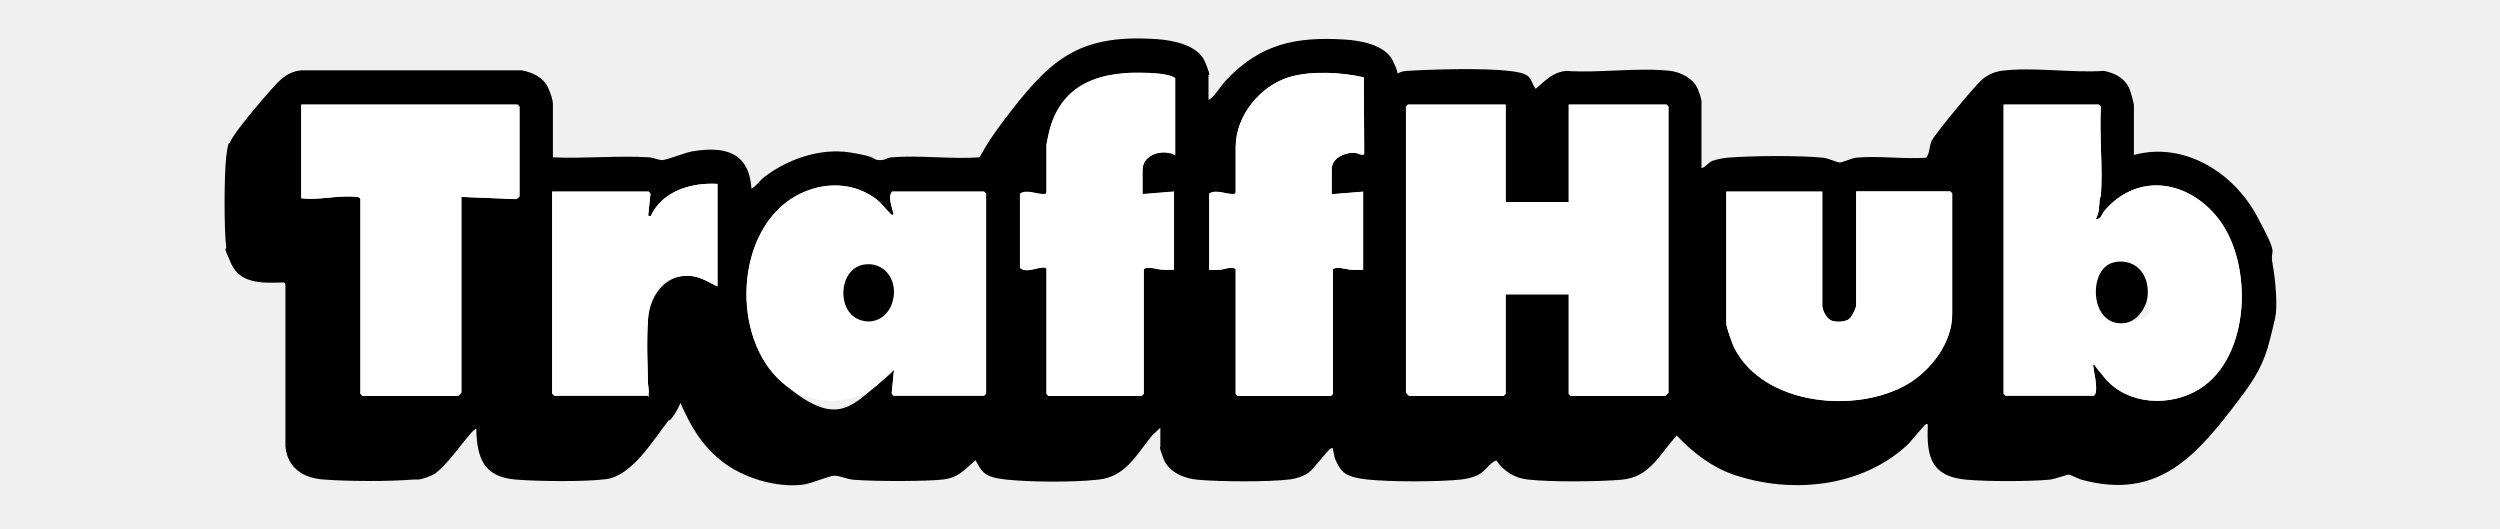
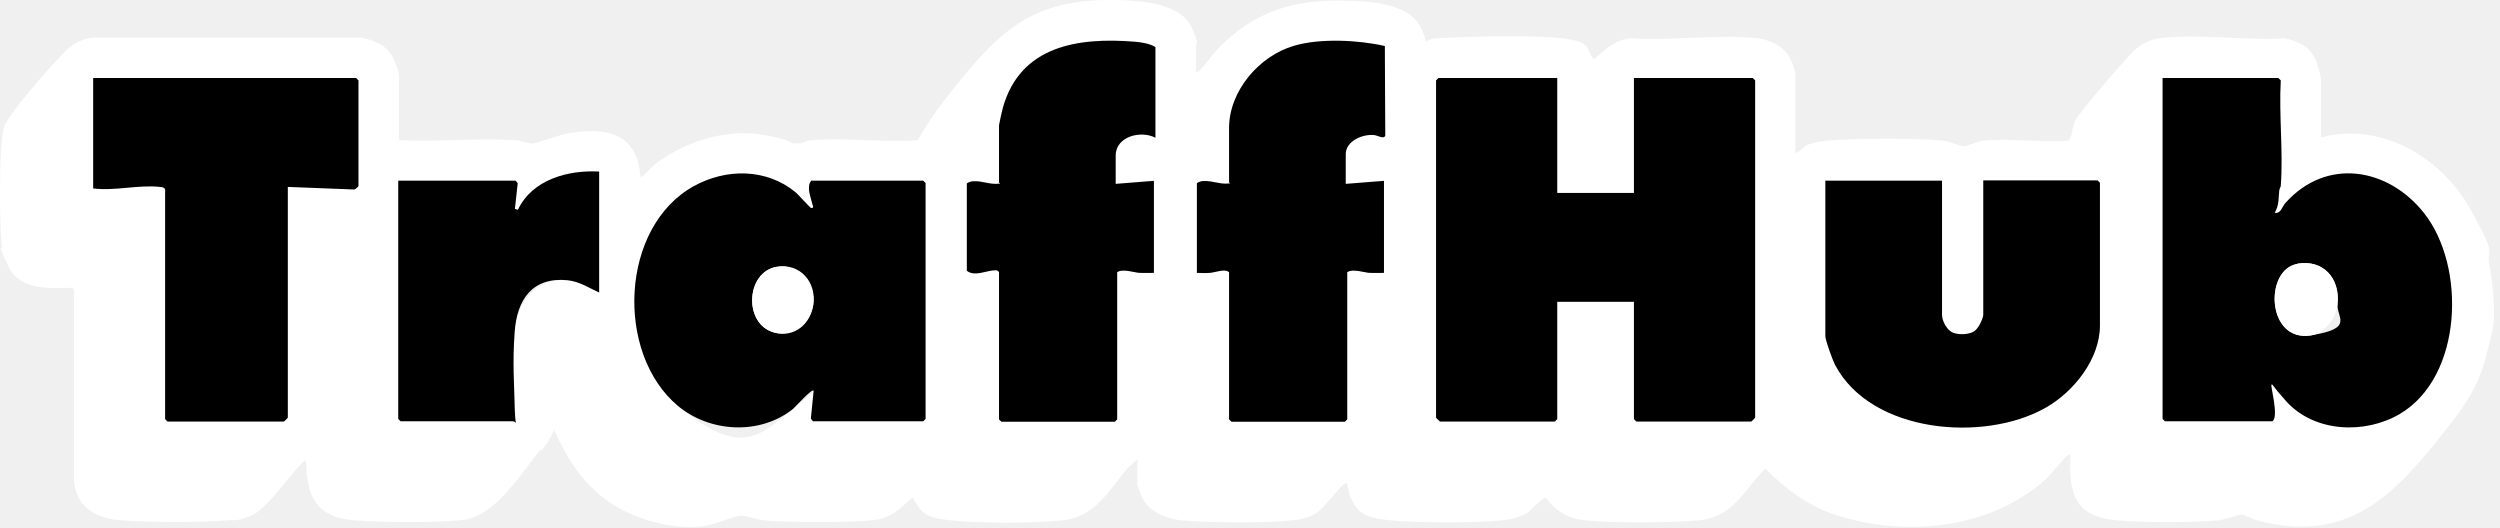
- <svg xmlns="http://www.w3.org/2000/svg" width="227" height="48" viewBox="0 0 227 48" fill="none">
-   <g id="Ð»Ð¾Ð³Ð¾" clip-path="url(#clip0_355_3301)">
-     <path id="Vector" d="M109.684 9.031C109.862 9.064 109.926 8.964 110.039 8.865C110.475 8.449 110.878 7.767 111.298 7.318C114.428 3.975 117.672 3.309 122.126 3.592C123.53 3.675 125.773 4.074 126.467 5.505C127.16 6.935 126.709 6.619 126.935 6.652C127.209 6.519 127.435 6.453 127.741 6.436C130.13 6.287 134.713 6.17 137.02 6.436C139.328 6.702 138.779 7.168 139.441 8.066C140.344 7.301 140.942 6.586 142.184 6.436C145.202 6.652 148.703 6.104 151.673 6.436C152.625 6.553 153.787 7.135 154.174 8.116C154.561 9.097 154.497 9.264 154.497 9.314V15.268C154.9 15.168 155.094 14.752 155.497 14.603C155.901 14.453 156.514 14.353 156.837 14.32C158.983 14.137 163.42 14.104 165.551 14.32C165.922 14.353 166.842 14.752 167.035 14.752C167.326 14.752 168.116 14.37 168.52 14.32C170.537 14.12 172.861 14.47 174.91 14.32C175.233 13.871 175.168 13.272 175.394 12.79C175.701 12.141 179.364 7.734 179.961 7.235C180.558 6.736 181.155 6.503 181.801 6.42C184.657 6.07 188.126 6.636 191.047 6.436C192.08 6.652 192.967 7.101 193.387 8.149C193.468 8.332 193.758 9.397 193.758 9.53V14.07C198.26 12.84 202.763 15.601 204.925 19.609C207.087 23.617 206.055 22.37 206.345 23.933C206.635 25.497 206.813 27.842 206.587 28.857C206.361 29.871 206.264 30.187 206.103 30.852C205.587 33.015 204.683 34.478 203.376 36.191C199.487 41.331 196.033 45.472 189.014 43.559C188.74 43.493 187.997 43.11 187.868 43.094C187.626 43.094 186.545 43.526 186.045 43.559C184.092 43.726 180.542 43.726 178.589 43.559C175.539 43.293 174.926 41.713 175.039 38.836C175.039 38.736 175.088 38.47 174.926 38.487C174.765 38.503 173.474 40.15 173.151 40.433C168.972 44.275 162.597 44.873 157.401 43.094C155.416 42.412 153.69 41.081 152.254 39.551C150.624 41.297 149.833 43.327 147.219 43.559C145.153 43.742 140.78 43.776 138.747 43.543C137.504 43.41 136.568 42.811 135.858 41.797C135.197 42.079 134.874 42.811 134.196 43.127C133.518 43.443 133.002 43.493 132.647 43.543C130.646 43.759 126.208 43.759 124.191 43.543C122.174 43.327 121.787 42.894 121.287 41.813C121.125 41.48 121.141 41.198 121.045 40.882C120.948 40.566 121.125 40.666 120.867 40.715C120.609 40.765 119.302 42.562 118.85 42.894C118.398 43.227 117.704 43.46 117.172 43.526C115.219 43.776 110.733 43.742 108.732 43.559C107.554 43.46 106.118 42.878 105.65 41.663C105.182 40.449 105.359 40.616 105.359 40.549V38.836L104.617 39.535C103.181 41.281 102.229 43.26 99.792 43.543C97.355 43.826 93.289 43.759 91.336 43.543C89.384 43.327 89.174 42.894 88.577 41.78C87.544 42.678 87.044 43.377 85.591 43.543C84.139 43.709 79.459 43.726 77.475 43.559C76.926 43.51 76.248 43.194 75.764 43.194C75.28 43.194 73.65 43.925 72.892 44.009C70.503 44.308 67.469 43.393 65.565 41.896C63.661 40.399 62.628 38.537 61.789 36.591C61.563 37.09 61.37 37.472 61.047 37.904C60.724 38.337 60.789 38.071 60.708 38.171C59.272 40.017 57.384 43.21 55.012 43.51C53.108 43.759 48.751 43.709 46.798 43.543C43.958 43.293 43.296 41.647 43.248 38.936C42.78 38.936 40.456 42.645 39.214 43.16C37.971 43.676 37.939 43.51 37.535 43.543C35.373 43.726 31.565 43.709 29.402 43.543C27.579 43.41 26.11 42.545 25.917 40.532V25.796C25.901 25.796 25.804 25.646 25.804 25.646C24.093 25.68 21.882 25.879 21.011 23.983C20.14 22.087 20.575 22.769 20.543 22.47C20.333 20.923 20.349 15.784 20.543 14.22C20.737 12.657 20.801 13.122 20.882 12.923C21.221 12.058 23.851 8.981 24.61 8.149C25.368 7.318 26.029 6.519 27.353 6.386H47.379C48.379 6.586 49.364 7.018 49.799 8.033C50.235 9.047 50.203 9.397 50.203 9.513V14.287C53.075 14.42 56.109 14.104 58.965 14.287C59.353 14.32 59.804 14.536 60.111 14.536C60.563 14.536 62.177 13.854 62.887 13.738C65.711 13.272 68.018 13.738 68.228 17.131C68.68 16.898 68.938 16.449 69.325 16.133C71.455 14.453 74.473 13.422 77.152 13.838C79.831 14.253 79.169 14.503 79.798 14.536C80.428 14.569 80.524 14.32 80.944 14.287C83.51 14.07 86.35 14.47 88.948 14.287C89.529 13.189 90.223 12.158 90.965 11.176C95.193 5.571 97.678 3.027 105.101 3.559C106.521 3.659 108.78 4.091 109.41 5.605C110.039 7.118 109.732 6.752 109.732 6.819V8.998L109.684 9.031ZM106.715 14.104V7.085C106.328 6.819 105.634 6.719 105.166 6.669C100.938 6.32 96.613 6.952 95.322 11.742C95.274 11.892 95.032 13.023 95.032 13.106V17.463C94.951 17.58 94.919 17.613 94.773 17.613C94.144 17.613 93.16 17.164 92.627 17.58V24.299C93.208 24.798 94.16 24.249 94.773 24.266C95.387 24.283 94.951 24.316 95.032 24.416V35.742L95.209 35.925H103.681L103.859 35.742V24.416C104.246 24.133 105.037 24.449 105.521 24.466C106.005 24.482 106.247 24.466 106.602 24.466V17.38L103.746 17.613V15.434C103.746 13.937 105.666 13.472 106.731 14.07L106.715 14.104ZM120.915 17.646V15.351C120.915 14.32 122.174 13.804 123.029 13.871C123.885 13.937 123.788 14.22 123.869 13.904L123.836 7.018C121.884 6.553 118.979 6.403 117.043 7.002C114.444 7.8 112.201 10.478 112.201 13.339V17.463C112.121 17.58 112.088 17.613 111.943 17.613C111.314 17.613 110.33 17.164 109.797 17.58V24.482C110.12 24.482 110.443 24.499 110.765 24.482C111.088 24.466 111.879 24.133 112.201 24.432V35.759L112.379 35.942H120.851L121.028 35.759V24.432C121.416 24.15 122.206 24.466 122.691 24.482C123.175 24.499 123.417 24.482 123.772 24.482V17.397L120.915 17.63V17.646ZM41.892 17.879L46.862 18.079C46.943 18.079 47.169 17.846 47.169 17.813V9.68L46.992 9.497H27.353V17.996C28.934 18.212 30.758 17.68 32.339 17.879C33.921 18.079 32.63 17.879 32.726 18.062V35.759L32.904 35.942H41.602C41.618 35.942 41.892 35.676 41.892 35.642V17.879ZM136.714 9.497H127.838L127.661 9.68V35.642C127.661 35.659 127.919 35.942 127.951 35.942H136.536L136.714 35.759V26.728H142.442V35.759L142.62 35.942H151.205C151.221 35.942 151.495 35.676 151.495 35.642V9.68L151.318 9.497H142.442V18.345H136.714V9.497ZM190.757 17.813C190.95 15.185 190.611 12.324 190.757 9.68L190.579 9.497H181.93V35.742L182.107 35.925H190.127C190.66 35.593 189.982 33.198 190.063 33.098C190.628 33.214 190.821 33.979 191.16 34.379C193.258 36.79 197.034 36.94 199.648 35.36C204.344 32.499 204.618 24 201.456 19.892C198.744 16.382 194.145 15.601 191.112 19.11C190.87 19.393 190.773 19.958 190.305 19.875C190.628 19.243 190.579 18.794 190.644 18.162C190.708 17.53 190.757 17.863 190.757 17.813ZM65.146 16.698C62.806 16.565 60.127 17.314 59.078 19.642L58.852 19.576L59.062 17.596L58.901 17.397H50.138V35.742L50.316 35.925H58.675C59.111 35.925 58.852 35.011 58.836 34.811C58.804 32.981 58.723 30.819 58.836 29.023C58.949 27.227 60.143 24.815 62.79 25.064C63.677 25.148 64.371 25.646 65.146 26.012V16.698ZM81.121 35.925H89.368L89.545 35.742V17.58L89.368 17.397H81.008C80.621 17.896 80.976 18.661 81.089 19.21C81.202 19.759 81.251 19.526 81.008 19.509C80.766 19.493 80.008 18.445 79.814 18.278C77.652 16.449 74.65 16.449 72.246 17.813C66.727 20.94 66.34 30.686 71.052 34.744C75.764 38.803 77.168 37.006 79.637 34.977C82.106 32.948 81.041 33.397 81.186 33.563L80.976 35.726L81.138 35.925H81.121ZM165.454 17.397H156.756V29.372C156.756 29.688 157.305 31.235 157.482 31.584C160.177 36.857 168.6 37.589 173.216 34.877C175.313 33.647 177.266 31.135 177.266 28.541V17.563L177.089 17.38H168.552V27.709C168.552 27.942 168.116 28.79 167.923 28.956C167.568 29.239 166.696 29.272 166.293 29.106C165.889 28.94 165.47 28.208 165.47 27.726V17.397H165.454Z" fill="black" />
-     <path id="Vector_2" d="M136.713 9.497V18.345H142.442V9.497H151.317L151.495 9.68V35.643C151.495 35.659 151.236 35.942 151.204 35.942H142.619L142.442 35.759V26.728H136.713V35.759L136.536 35.942H127.951C127.934 35.942 127.66 35.676 127.66 35.643V9.68L127.838 9.497H136.713Z" fill="white" />
-     <path id="Vector_3" d="M190.757 17.813C190.757 17.863 190.66 18.012 190.644 18.162C190.579 18.794 190.644 19.26 190.305 19.875C190.773 19.958 190.853 19.393 191.112 19.11C194.162 15.601 198.761 16.382 201.456 19.892C204.618 24 204.36 32.499 199.648 35.36C197.05 36.94 193.258 36.79 191.16 34.379C189.062 31.967 190.628 33.198 190.063 33.098C189.966 33.198 190.644 35.593 190.127 35.925H182.107L181.93 35.742V9.497H190.579L190.757 9.68C190.611 12.341 190.95 15.185 190.757 17.813ZM191.999 23.8C189.514 24.233 189.675 29.838 193 29.306C196.324 28.773 194.888 27.925 195.001 26.877C195.194 24.931 193.952 23.451 191.999 23.784V23.8Z" fill="white" />
-     <path id="Vector_4" d="M81.121 35.925L80.959 35.726L81.169 33.564C81.024 33.397 79.797 34.828 79.62 34.977C77.151 37.007 73.423 36.79 71.035 34.745C66.323 30.686 66.71 20.94 72.229 17.813C74.633 16.449 77.635 16.449 79.797 18.279C80.007 18.445 80.911 19.509 80.992 19.509C81.234 19.509 81.088 19.276 81.072 19.21C80.959 18.661 80.604 17.896 80.992 17.397H89.35L89.528 17.58V35.742L89.35 35.925H81.104H81.121ZM78.393 24.033C76.183 24.433 75.924 28.158 77.974 29.006C79.394 29.588 80.911 28.457 81.137 26.977C81.363 25.497 80.136 23.717 78.393 24.033Z" fill="white" />
-     <path id="Vector_5" d="M41.892 17.879V35.643C41.892 35.659 41.634 35.942 41.602 35.942H32.904L32.726 35.759V18.062C32.629 17.896 32.5 17.896 32.339 17.879C30.758 17.696 28.934 18.212 27.352 17.996V9.497H46.991L47.169 9.68V17.813C47.169 17.846 46.943 18.062 46.862 18.079L41.892 17.879Z" fill="white" />
-     <path id="Vector_6" d="M165.453 17.397V27.726C165.453 28.208 165.824 28.923 166.276 29.106C166.728 29.289 167.551 29.256 167.906 28.956C168.261 28.657 168.535 27.942 168.535 27.709V17.38H177.072L177.249 17.563V28.541C177.249 31.135 175.297 33.647 173.199 34.878C168.6 37.572 160.16 36.857 157.465 31.584C157.288 31.235 156.739 29.688 156.739 29.372V17.397H165.437H165.453Z" fill="white" />
-     <path id="Vector_7" d="M106.714 14.104C105.649 13.505 103.729 13.971 103.729 15.468V17.647L106.585 17.414V24.499C106.23 24.499 105.859 24.516 105.504 24.499C105.149 24.483 104.229 24.15 103.842 24.449V35.776L103.664 35.959H95.192L95.015 35.776V24.449C94.934 24.333 94.902 24.299 94.757 24.299C94.143 24.283 93.191 24.832 92.61 24.333V17.613C93.143 17.198 94.127 17.663 94.757 17.647C95.386 17.63 94.934 17.597 95.015 17.497V13.139C95.015 13.073 95.257 11.925 95.305 11.775C96.612 7.002 100.937 6.353 105.149 6.703C105.617 6.736 106.311 6.852 106.698 7.118V14.137L106.714 14.104Z" fill="white" />
-     <path id="Vector_8" d="M120.915 17.646L123.772 17.413V24.499C123.417 24.499 123.045 24.515 122.69 24.499C122.335 24.482 121.416 24.149 121.028 24.449V35.776L120.851 35.959H112.379L112.201 35.776V24.449C111.879 24.149 111.201 24.466 110.765 24.499C110.329 24.532 110.12 24.499 109.797 24.499V17.596C110.329 17.181 111.314 17.646 111.943 17.63C112.572 17.613 112.121 17.58 112.201 17.48V13.355C112.201 10.494 114.444 7.8 117.042 7.018C118.979 6.42 121.884 6.569 123.836 7.035L123.868 13.921C123.788 14.237 123.32 13.921 123.029 13.887C122.174 13.804 120.915 14.336 120.915 15.368V17.663V17.646Z" fill="white" />
-     <path id="Vector_9" d="M65.145 16.698V26.012C64.371 25.647 63.677 25.164 62.789 25.064C60.159 24.798 59.013 26.545 58.836 29.023C58.658 31.501 58.803 32.981 58.836 34.811C58.868 36.641 59.11 35.925 58.674 35.925H50.315L50.138 35.742V17.397H58.9L59.062 17.596L58.852 19.576L59.078 19.642C60.143 17.314 62.821 16.565 65.145 16.698Z" fill="white" />
-     <path id="Vector_10" d="M191.998 23.8C193.951 23.451 195.194 24.948 195 26.894C194.903 27.942 194.048 29.156 192.999 29.322C189.691 29.838 189.513 24.249 191.998 23.817V23.8Z" fill="black" />
-     <path id="Vector_11" d="M78.394 24.033C80.153 23.717 81.411 25.214 81.137 26.977C80.863 28.74 79.378 29.588 77.974 29.006C75.925 28.158 76.183 24.432 78.394 24.033Z" fill="black" />
-   </g>
-   <defs>
-     <clipPath id="clip0_355_3301">
-       <rect width="227" height="48" fill="white" />
-     </clipPath>
-   </defs>
+ <svg xmlns="http://www.w3.org/2000/svg" width="185" height="39" viewBox="0 0 185 39" fill="none">
+   <path d="M88.46 5.326C88.635 5.358 88.699 5.262 88.811 5.166C89.243 4.766 89.642 4.111 90.058 3.679C93.159 0.466 96.373 -0.173 100.785 0.098C102.176 0.178 104.398 0.562 105.085 1.937C105.773 3.312 105.325 3.008 105.549 3.04C105.821 2.912 106.045 2.848 106.348 2.832C108.714 2.688 113.255 2.576 115.541 2.832C117.827 3.088 117.283 3.535 117.939 4.399C118.834 3.663 119.425 2.976 120.656 2.832C123.646 3.04 127.115 2.512 130.056 2.832C131 2.944 132.151 3.503 132.534 4.447C132.918 5.39 132.854 5.55 132.854 5.598V11.321C133.254 11.225 133.446 10.825 133.845 10.681C134.245 10.537 134.852 10.442 135.172 10.41C137.298 10.234 141.695 10.202 143.805 10.41C144.172 10.442 145.084 10.825 145.276 10.825C145.563 10.825 146.347 10.458 146.746 10.41C148.745 10.218 151.047 10.553 153.077 10.41C153.397 9.978 153.333 9.402 153.557 8.939C153.86 8.315 157.489 4.079 158.081 3.599C158.672 3.12 159.264 2.896 159.903 2.816C162.733 2.48 166.17 3.024 169.063 2.832C170.087 3.04 170.966 3.471 171.382 4.479C171.461 4.655 171.749 5.678 171.749 5.806V10.17C176.209 8.987 180.67 11.641 182.812 15.493C184.954 19.346 183.931 18.147 184.219 19.65C184.506 21.153 184.682 23.407 184.458 24.382C184.235 25.357 184.139 25.661 183.979 26.3C183.467 28.378 182.572 29.785 181.277 31.432C177.424 36.372 174.003 40.352 167.049 38.514C166.777 38.45 166.042 38.082 165.914 38.066C165.674 38.066 164.603 38.482 164.108 38.514C162.173 38.674 158.656 38.674 156.722 38.514C153.7 38.258 153.093 36.739 153.205 33.974C153.205 33.878 153.253 33.622 153.093 33.638C152.933 33.654 151.654 35.237 151.334 35.508C147.194 39.201 140.879 39.777 135.732 38.066C133.765 37.411 132.055 36.132 130.632 34.661C129.017 36.34 128.234 38.29 125.644 38.514C123.598 38.69 119.265 38.722 117.251 38.498C116.02 38.37 115.093 37.795 114.39 36.819C113.734 37.091 113.414 37.795 112.743 38.098C112.072 38.402 111.56 38.45 111.208 38.498C109.226 38.706 104.83 38.706 102.831 38.498C100.833 38.29 100.449 37.874 99.954 36.835C99.794 36.516 99.81 36.244 99.714 35.94C99.618 35.636 99.794 35.732 99.538 35.78C99.282 35.828 97.987 37.555 97.54 37.874C97.092 38.194 96.405 38.418 95.877 38.482C93.943 38.722 89.499 38.69 87.516 38.514C86.349 38.418 84.926 37.858 84.463 36.691C83.999 35.525 84.175 35.684 84.175 35.62V33.974L83.44 34.645C82.017 36.324 81.074 38.226 78.66 38.498C76.246 38.77 72.217 38.706 70.283 38.498C68.348 38.29 68.141 37.874 67.549 36.803C66.526 37.667 66.03 38.338 64.592 38.498C63.153 38.658 58.517 38.674 56.55 38.514C56.007 38.466 55.335 38.162 54.856 38.162C54.376 38.162 52.762 38.866 52.01 38.946C49.644 39.233 46.639 38.354 44.752 36.915C42.866 35.477 41.843 33.686 41.011 31.816C40.788 32.295 40.596 32.663 40.276 33.078C39.956 33.494 40.02 33.238 39.94 33.334C38.518 35.109 36.647 38.178 34.297 38.466C32.411 38.706 28.094 38.658 26.16 38.498C23.346 38.258 22.691 36.675 22.643 34.07C22.179 34.07 19.877 37.635 18.646 38.13C17.415 38.626 17.383 38.466 16.984 38.498C14.841 38.674 11.069 38.658 8.927 38.498C7.12 38.37 5.665 37.539 5.473 35.604V21.44C5.457 21.44 5.362 21.297 5.362 21.297C3.667 21.328 1.477 21.52 0.614 19.698C-0.25 17.875 0.182 18.531 0.15 18.243C-0.058 16.756 -0.042 11.816 0.15 10.314C0.342 8.811 0.406 9.259 0.486 9.067C0.821 8.235 3.427 5.278 4.179 4.479C4.93 3.679 5.585 2.912 6.896 2.784H26.735C27.727 2.976 28.702 3.392 29.134 4.367C29.565 5.342 29.533 5.678 29.533 5.79V10.378C32.379 10.506 35.384 10.202 38.214 10.378C38.597 10.41 39.045 10.617 39.349 10.617C39.797 10.617 41.395 9.962 42.099 9.85C44.896 9.402 47.182 9.85 47.39 13.111C47.838 12.888 48.093 12.456 48.477 12.152C50.587 10.537 53.577 9.546 56.231 9.946C58.884 10.346 58.229 10.585 58.852 10.617C59.476 10.649 59.572 10.41 59.987 10.378C62.529 10.17 65.343 10.553 67.917 10.378C68.492 9.323 69.18 8.331 69.915 7.388C74.104 2.001 76.566 -0.445 83.919 0.066C85.326 0.162 87.564 0.578 88.188 2.033C88.811 3.487 88.507 3.136 88.507 3.2V5.294L88.46 5.326ZM85.518 10.202V3.456C85.134 3.2 84.447 3.104 83.983 3.056C79.795 2.72 75.51 3.328 74.231 7.932C74.183 8.076 73.944 9.163 73.944 9.243V13.431C73.864 13.543 73.832 13.575 73.688 13.575C73.064 13.575 72.089 13.143 71.562 13.543V20.002C72.137 20.481 73.08 19.954 73.688 19.97C74.295 19.986 73.864 20.018 73.944 20.113V31L74.12 31.176H82.513L82.688 31V20.113C83.072 19.842 83.855 20.145 84.335 20.161C84.814 20.177 85.054 20.161 85.406 20.161V13.351L82.576 13.575V11.481C82.576 10.042 84.479 9.594 85.534 10.17V10.202H85.518ZM99.586 13.607V11.401C99.586 10.41 100.833 9.914 101.68 9.978C102.528 10.042 102.432 10.314 102.512 10.01L102.48 3.392C100.545 2.944 97.668 2.8 95.749 3.376C93.175 4.143 90.953 6.717 90.953 9.466V13.431C90.873 13.543 90.841 13.575 90.698 13.575C90.074 13.575 89.099 13.143 88.571 13.543V20.177C88.891 20.177 89.211 20.193 89.531 20.177C89.85 20.161 90.634 19.842 90.953 20.13V31.016L91.129 31.192H99.522L99.698 31.016V20.13C100.082 19.858 100.865 20.161 101.345 20.177C101.824 20.193 102.064 20.177 102.416 20.177V13.367L99.586 13.591V13.607ZM21.3 13.831L26.224 14.023C26.304 14.023 26.528 13.799 26.528 13.767V5.949L26.352 5.774H6.896V13.943C8.463 14.15 10.269 13.639 11.836 13.831C13.403 14.023 12.124 13.831 12.22 14.007V31.016L12.396 31.192H21.012C21.028 31.192 21.3 30.936 21.3 30.904V13.831ZM115.237 5.774H106.444L106.268 5.949V30.904C106.268 30.92 106.524 31.192 106.556 31.192H115.061L115.237 31.016V22.336H120.912V31.016L121.088 31.192H129.593C129.593 31.192 129.881 30.936 129.881 30.904V5.949L129.705 5.774H120.912V14.278H115.237V5.774ZM168.776 13.767C168.968 11.241 168.632 8.491 168.776 5.949L168.6 5.774H160.031V31L160.207 31.176H168.152C168.68 30.856 168.008 28.554 168.088 28.458C168.648 28.57 168.84 29.306 169.175 29.689C171.254 32.007 174.994 32.151 177.584 30.633C182.236 27.883 182.508 19.714 179.375 15.765C176.689 12.392 172.133 11.641 169.127 15.014C168.888 15.286 168.792 15.829 168.328 15.749C168.648 15.142 168.6 14.71 168.664 14.102C168.728 13.495 168.776 13.815 168.776 13.767ZM44.337 12.696C42.019 12.568 39.365 13.287 38.326 15.525L38.102 15.461L38.31 13.559L38.15 13.367H29.469V31L29.645 31.176H37.926C38.358 31.176 38.102 30.297 38.086 30.105C38.054 28.346 37.974 26.268 38.086 24.542C38.198 22.815 39.381 20.497 42.003 20.737C42.882 20.817 43.569 21.297 44.337 21.648V12.696ZM60.163 31.176H68.332L68.508 31V13.543L68.332 13.367H60.051C59.668 13.847 60.019 14.582 60.131 15.11C60.243 15.637 60.291 15.413 60.051 15.397C59.812 15.382 59.06 14.374 58.868 14.214C56.726 12.456 53.753 12.456 51.371 13.767C45.903 16.772 45.52 26.14 50.188 30.041C54.856 33.942 56.247 32.215 58.693 30.265C61.139 28.315 60.083 28.746 60.227 28.906L60.019 30.984L60.179 31.176H60.163ZM143.709 13.367H135.092V24.878C135.092 25.181 135.636 26.668 135.812 27.004C138.481 32.071 146.826 32.775 151.398 30.169C153.477 28.986 155.411 26.572 155.411 24.078V13.527L155.235 13.351H146.778V23.279C146.778 23.503 146.347 24.318 146.155 24.478C145.803 24.75 144.94 24.782 144.54 24.622C144.14 24.462 143.725 23.758 143.725 23.295V13.367H143.709Z" fill="white" />
+   <path d="M115.236 5.773V14.278H120.911V5.773H129.704L129.88 5.949V30.904C129.88 30.92 129.624 31.192 129.592 31.192H121.087L120.911 31.016V22.335H115.236V31.016L115.06 31.192H106.555C106.555 31.192 106.268 30.936 106.268 30.904V5.949L106.443 5.773H115.236Z" fill="black" />
+   <path d="M168.776 13.767C168.776 13.815 168.68 13.959 168.664 14.102C168.6 14.71 168.664 15.158 168.328 15.749C168.792 15.829 168.872 15.285 169.128 15.014C172.149 11.64 176.705 12.392 179.375 15.765C182.508 19.714 182.252 27.883 177.584 30.633C175.011 32.151 171.254 32.007 169.176 29.689C167.097 27.371 168.648 28.554 168.088 28.458C167.993 28.554 168.664 30.856 168.152 31.176H160.207L160.031 31V5.773H168.6L168.776 5.949C168.632 8.507 168.968 11.241 168.776 13.767ZM170.007 19.522C167.545 19.938 167.705 25.325 170.998 24.813C174.291 24.302 172.868 23.486 172.98 22.479C173.172 20.609 171.941 19.186 170.007 19.506V19.522Z" fill="black" />
+   <path d="M60.163 31.176L60.003 30.984L60.211 28.906C60.067 28.746 58.852 30.121 58.676 30.265C56.23 32.215 52.538 32.008 50.172 30.041C45.503 26.14 45.887 16.772 51.355 13.767C53.736 12.456 56.71 12.456 58.852 14.214C59.06 14.374 59.955 15.398 60.035 15.398C60.275 15.398 60.131 15.174 60.115 15.11C60.003 14.582 59.651 13.847 60.035 13.367H68.316L68.492 13.543V31L68.316 31.176H60.147H60.163ZM57.461 19.746C55.271 20.13 55.015 23.71 57.046 24.526C58.453 25.085 59.955 23.998 60.179 22.575C60.403 21.153 59.188 19.442 57.461 19.746Z" fill="black" />
+   <path d="M21.298 13.831V30.904C21.298 30.92 21.043 31.192 21.011 31.192H12.394L12.218 31.016V14.007C12.122 13.847 11.994 13.847 11.834 13.831C10.268 13.655 8.461 14.15 6.895 13.943V5.773H26.35L26.526 5.949V13.767C26.526 13.799 26.302 14.007 26.222 14.023L21.298 13.831Z" fill="black" />
+   <path d="M143.709 13.367V23.295C143.709 23.758 144.077 24.446 144.524 24.622C144.972 24.797 145.787 24.765 146.139 24.478C146.491 24.19 146.762 23.503 146.762 23.279V13.351H155.219L155.395 13.527V24.078C155.395 26.572 153.461 28.986 151.382 30.169C146.826 32.759 138.465 32.071 135.796 27.004C135.62 26.668 135.076 25.181 135.076 24.877V13.367H143.709Z" fill="black" />
+   <path d="M85.517 10.202C84.462 9.626 82.56 10.074 82.56 11.512V13.607L85.389 13.383V20.193C85.037 20.193 84.67 20.209 84.318 20.193C83.966 20.177 83.055 19.858 82.671 20.145V31.032L82.496 31.208H74.103L73.927 31.032V20.145C73.847 20.033 73.815 20.001 73.671 20.001C73.064 19.985 72.12 20.513 71.545 20.033V13.575C72.073 13.175 73.048 13.623 73.671 13.607C74.295 13.591 73.847 13.559 73.927 13.463V9.274C73.927 9.21 74.167 8.107 74.215 7.964C75.51 3.375 79.794 2.752 83.966 3.088C84.43 3.12 85.118 3.232 85.501 3.487V10.234V10.202H85.517Z" fill="black" />
+   <path d="M99.584 13.607L102.414 13.383V20.193C102.062 20.193 101.694 20.209 101.343 20.193C100.991 20.177 100.08 19.858 99.696 20.145V31.032L99.52 31.208H91.127L90.951 31.032V20.145C90.632 19.858 89.96 20.161 89.528 20.193C89.097 20.225 88.889 20.193 88.569 20.193V13.559C89.097 13.159 90.072 13.607 90.695 13.591C91.319 13.575 90.871 13.543 90.951 13.447V9.482C90.951 6.733 93.173 4.143 95.747 3.391C97.666 2.816 100.543 2.96 102.478 3.407L102.51 10.026C102.43 10.33 101.966 10.026 101.678 9.994C100.831 9.914 99.584 10.425 99.584 11.417V13.623V13.607Z" fill="black" />
+   <path d="M44.337 12.696V21.648C43.57 21.296 42.882 20.833 42.003 20.737C39.397 20.481 38.262 22.16 38.087 24.542C37.911 26.924 38.054 28.346 38.087 30.105C38.118 31.863 38.358 31.176 37.927 31.176H29.646L29.47 31V13.367H38.15L38.31 13.559L38.102 15.461L38.326 15.525C39.381 13.287 42.035 12.568 44.337 12.696Z" fill="black" />
+   <path d="M170.005 19.522C171.939 19.186 173.17 20.625 172.979 22.495C172.883 23.503 172.035 24.67 170.996 24.829C167.719 25.325 167.543 19.954 170.005 19.538V19.522Z" fill="white" />
+   <path d="M57.462 19.746C59.204 19.442 60.451 20.881 60.179 22.575C59.907 24.27 58.437 25.085 57.046 24.526C55.016 23.71 55.272 20.129 57.462 19.746Z" fill="white" />
</svg>
